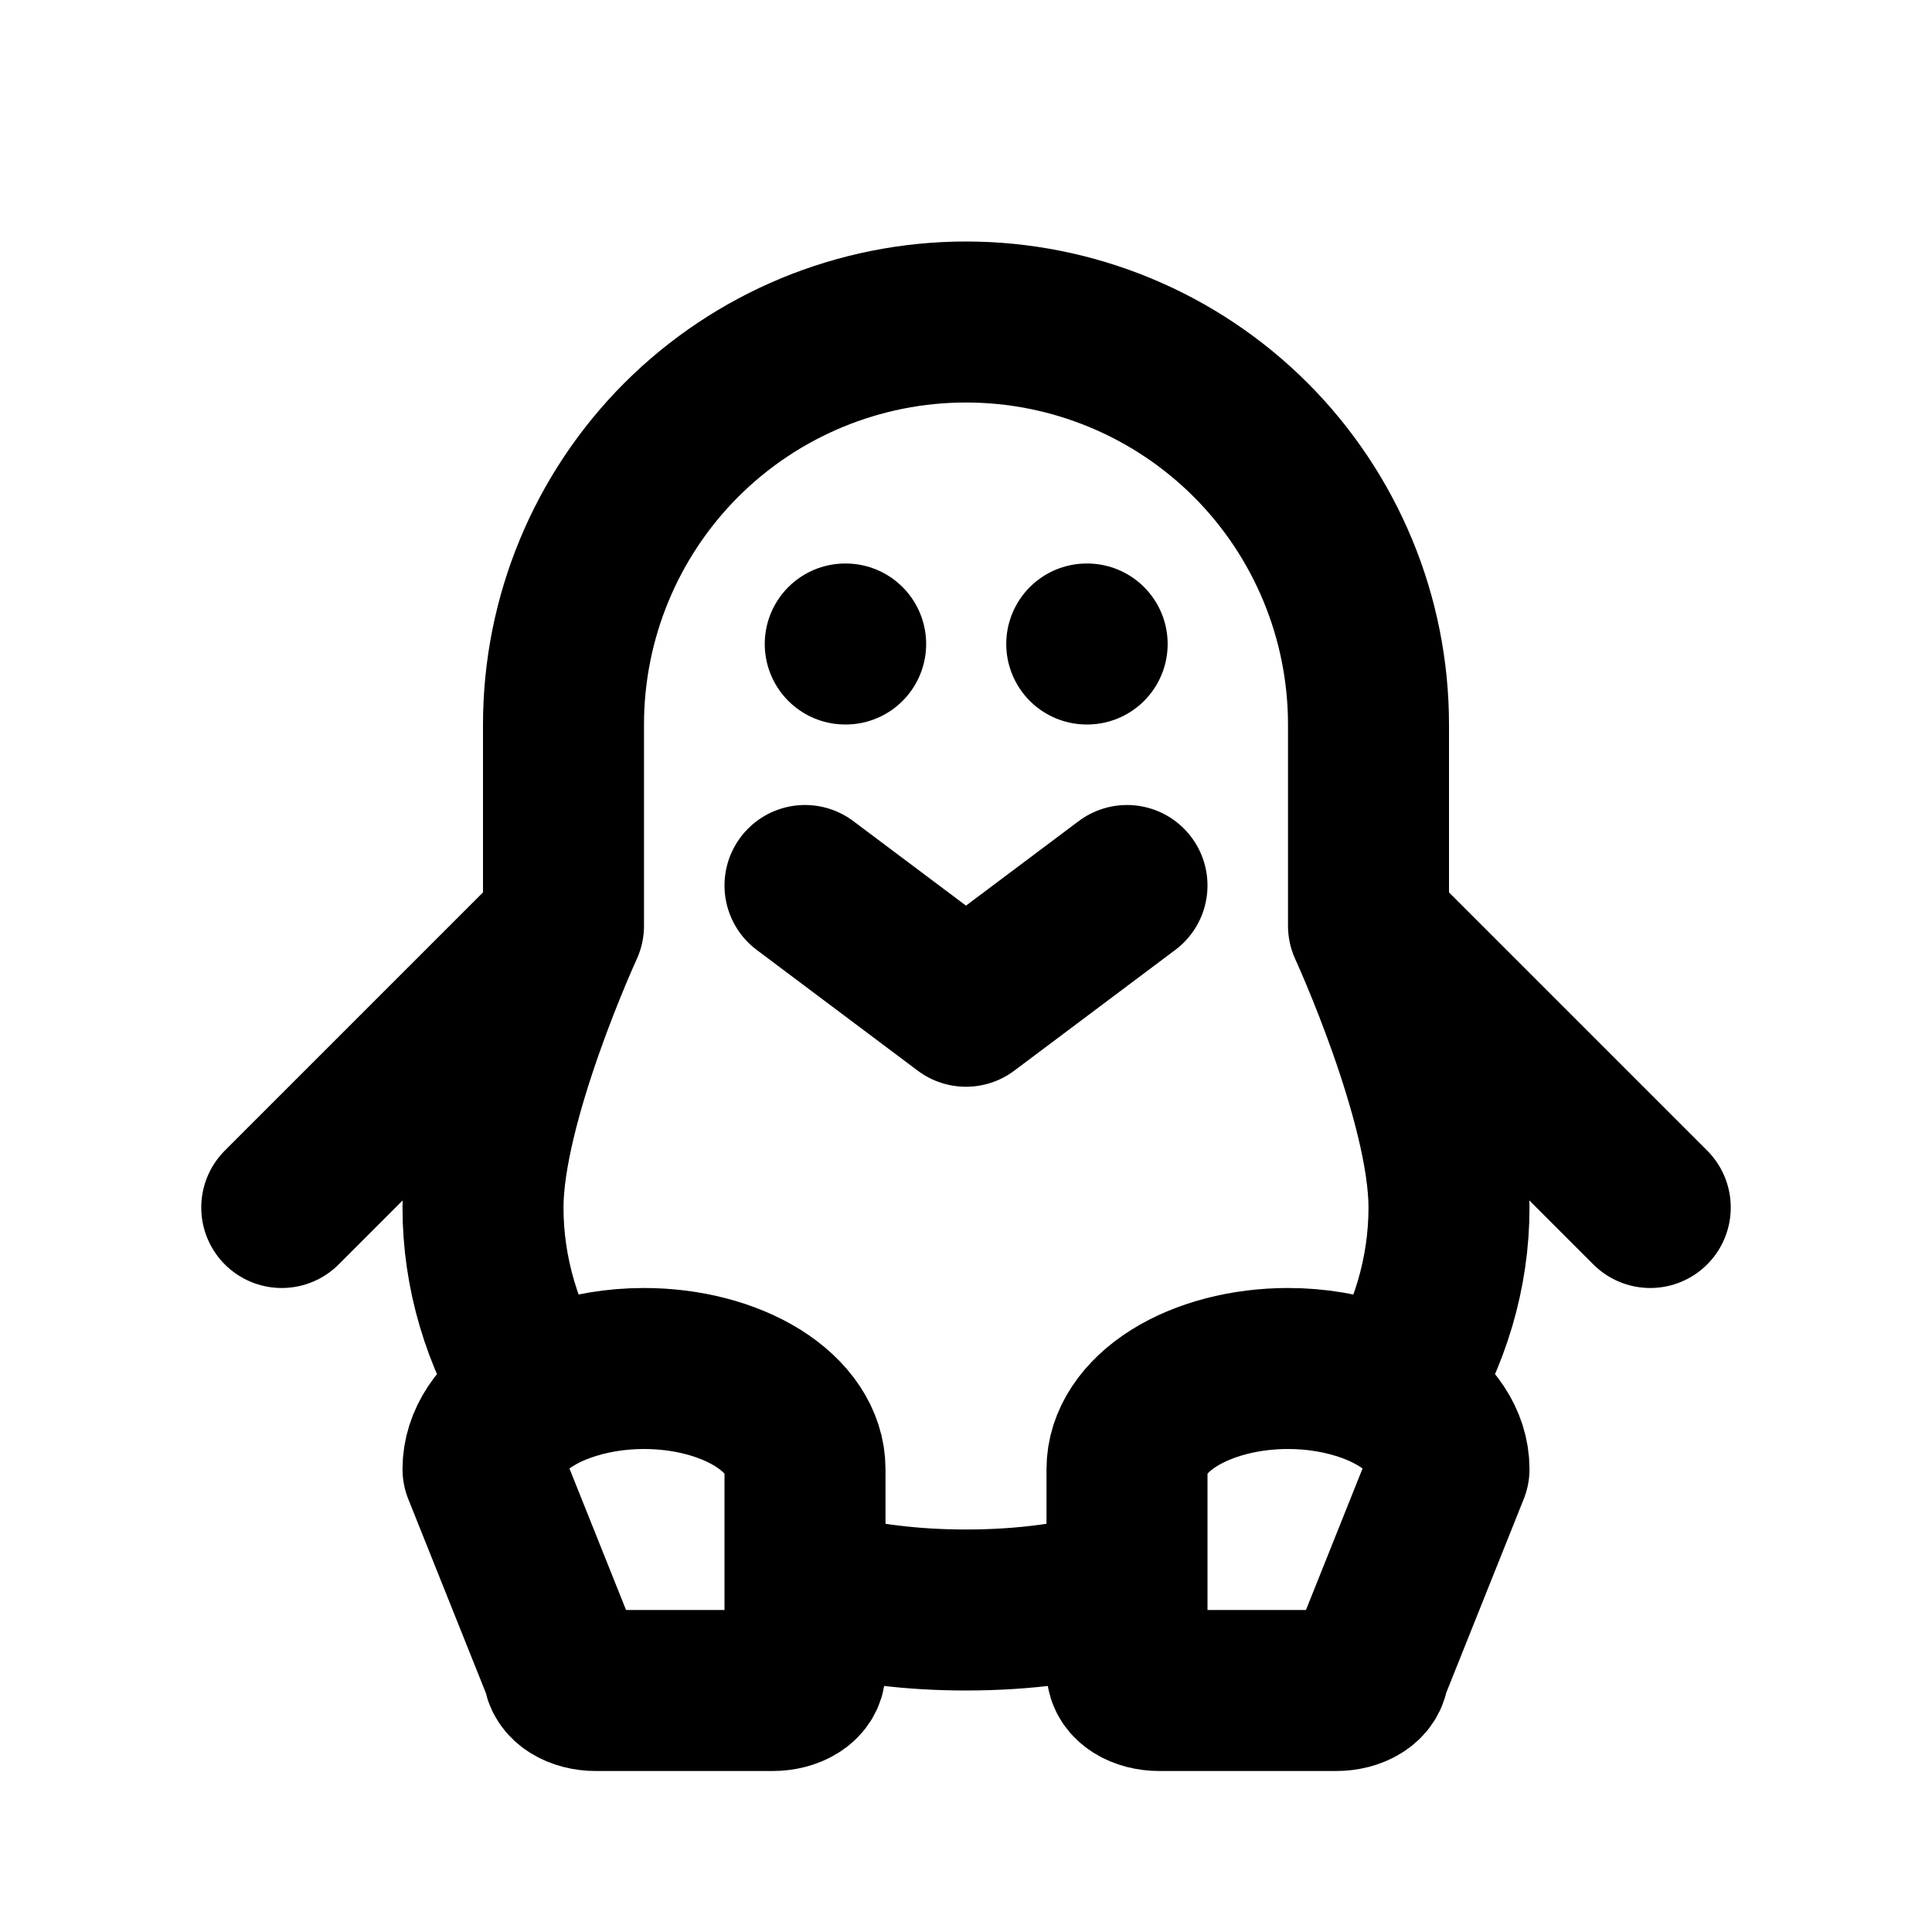
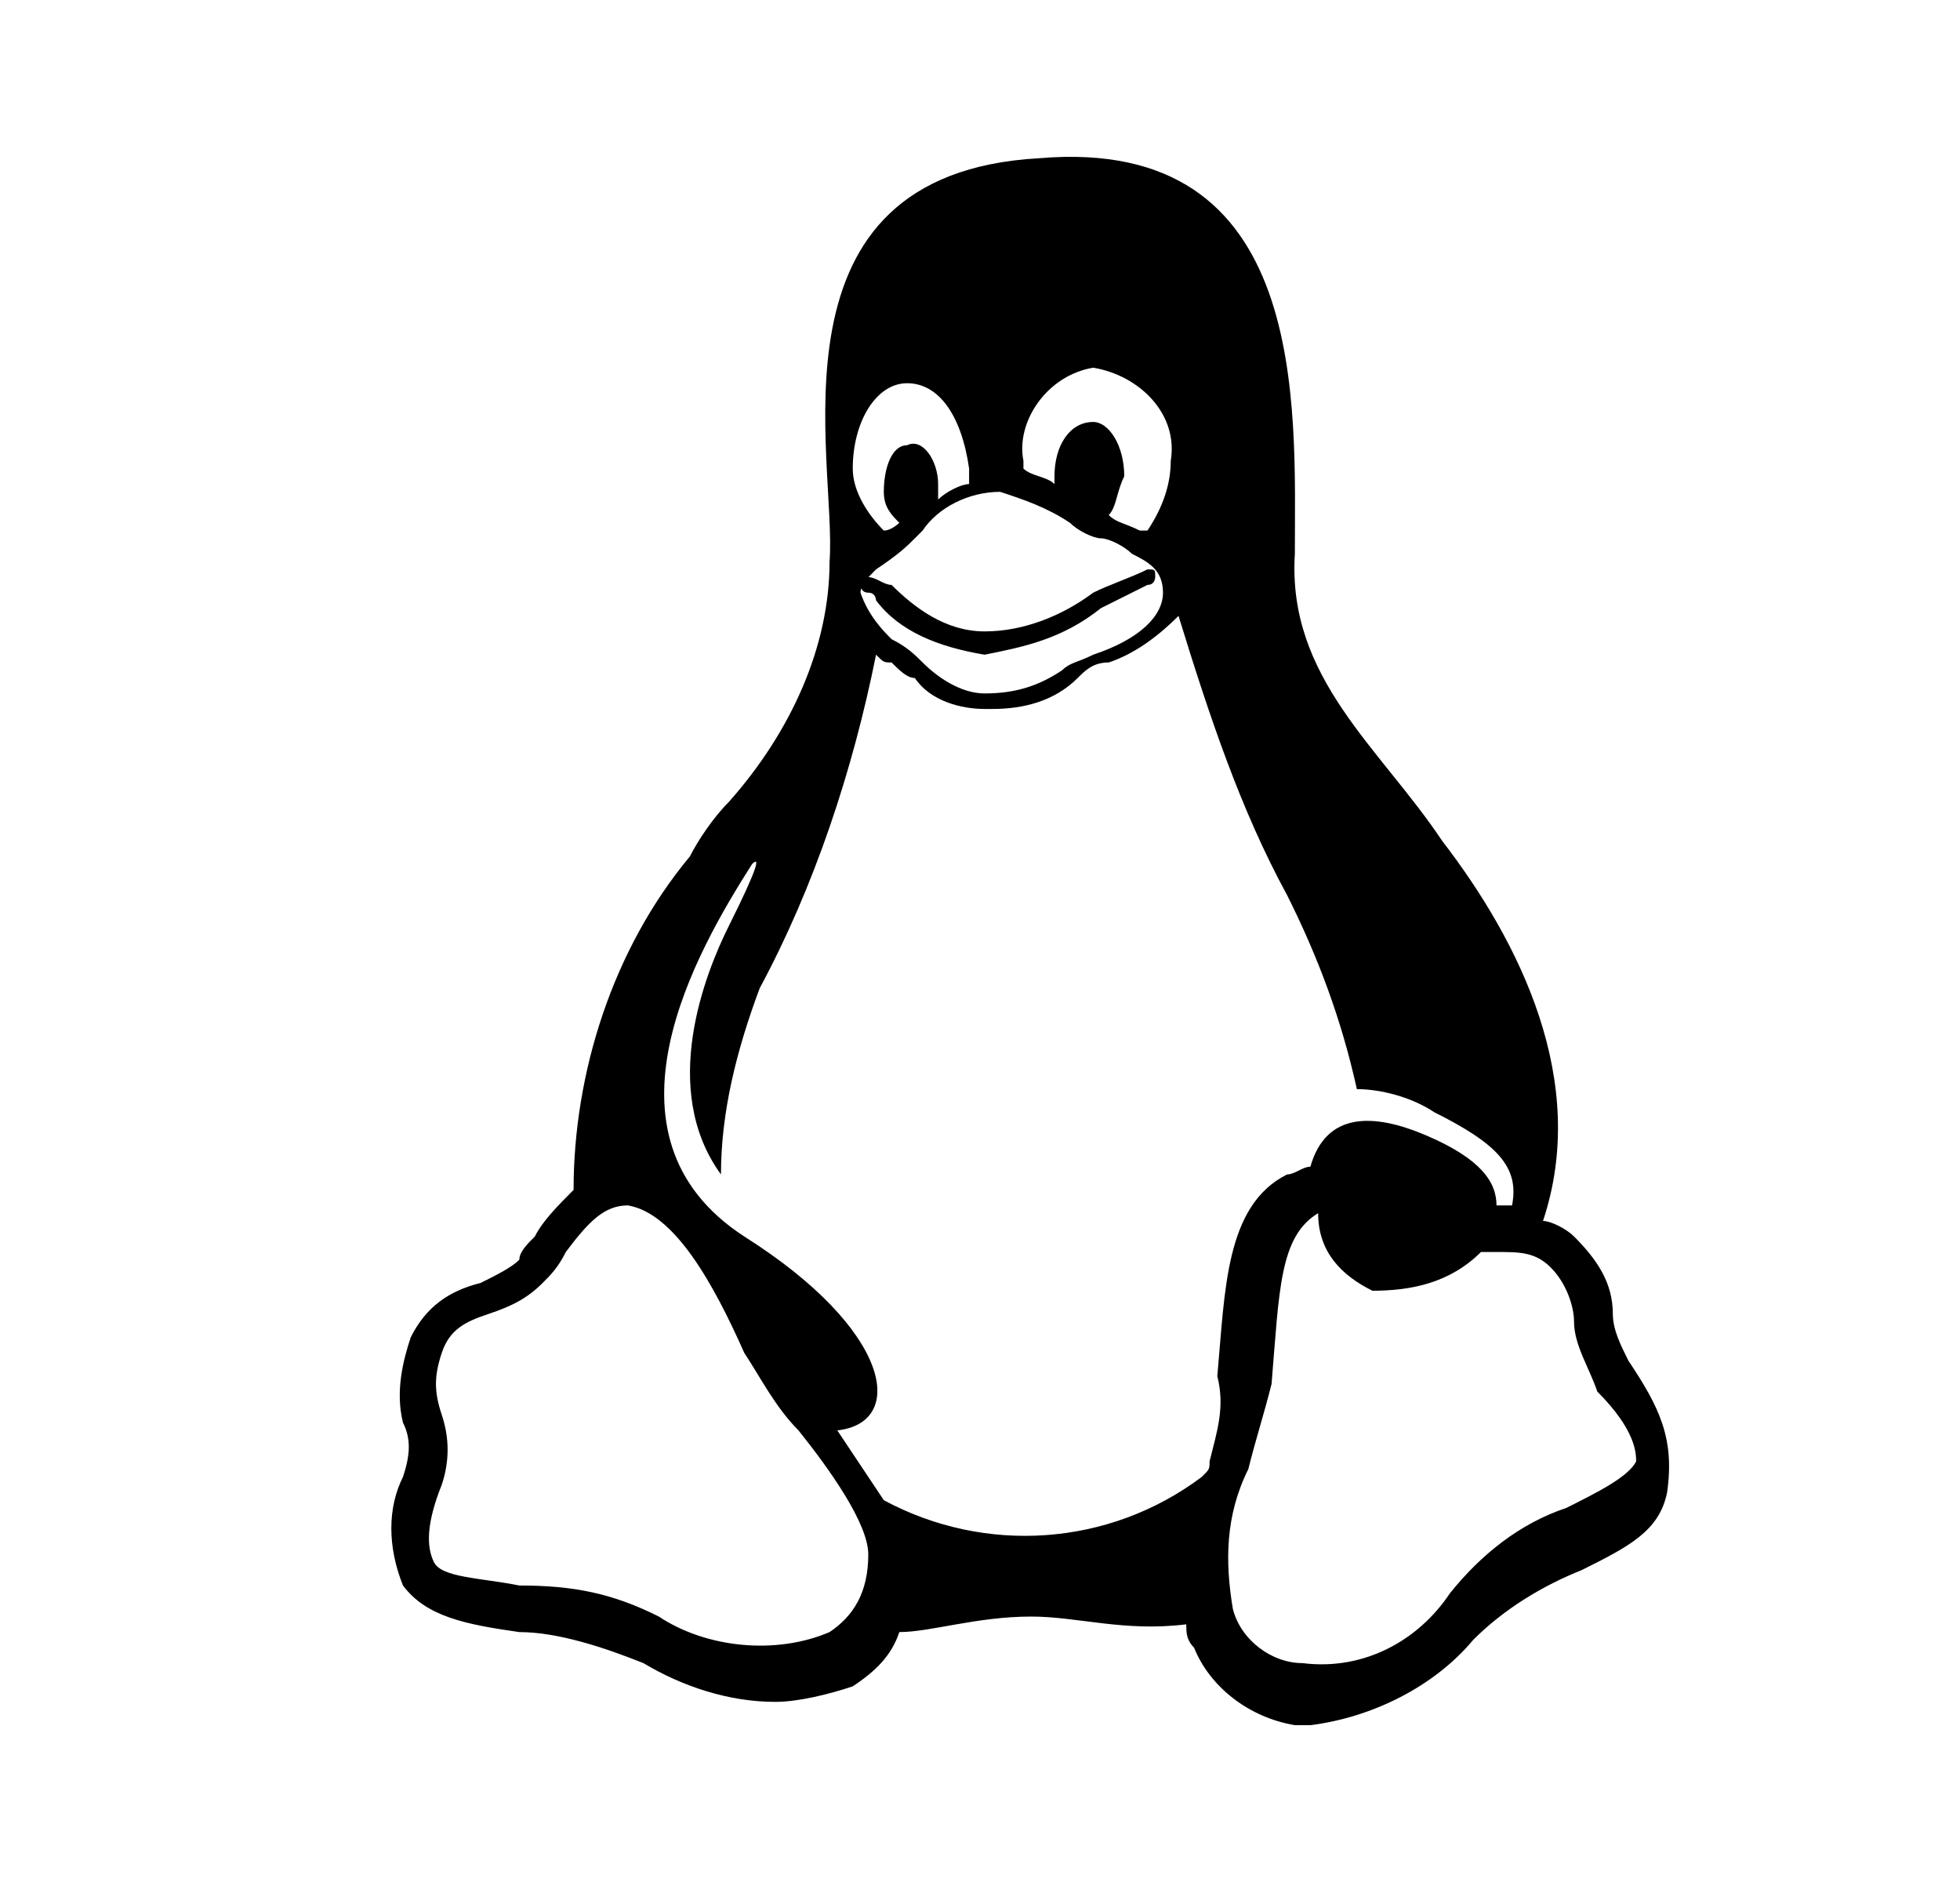
- <svg xmlns="http://www.w3.org/2000/svg" width="24" height="24" viewBox="0 0 24 24" fill="none">
-   <mask id="mask0_14459_42109" style="mask-type:alpha" maskUnits="userSpaceOnUse" x="2" y="3" width="20" height="19">
-     <path d="M7 11.5L3.5 15M7 11.5V9C7 7.674 7.527 6.402 8.464 5.464C9.402 4.527 10.674 4 12 4C13.326 4 14.598 4.527 15.536 5.464C16.473 6.402 17 7.674 17 9V11.5M7 11.5C7 11.5 6 13.674 6 15C6 15.812 6.237 16.604 6.679 17.311M17 11.5L20.5 15M17 11.5C17 11.5 18 13.674 18 15C18 15.812 17.763 16.604 17.32 17.311M10.5 8H10.505M13.5 8H13.505M10 11L12 12.5L14 11M14 19.734V20V20.75C14 20.816 14.042 20.88 14.117 20.927C14.192 20.974 14.294 21 14.4 21L16.6 21C16.706 21 16.808 20.974 16.883 20.927C16.958 20.88 17 20.816 17 20.75L18 18.25C18 17.919 17.789 17.601 17.414 17.366C17.384 17.347 17.353 17.329 17.32 17.311M14 19.734V18.25C14 17.919 14.211 17.601 14.586 17.366C14.961 17.132 15.47 17 16 17C16.354 17 16.698 17.059 17 17.168C17.113 17.208 17.221 17.256 17.32 17.311M14 19.734C13.394 19.909 12.73 20 12 20C11.335 20 10.725 19.924 10.164 19.779L10 19.75M6.679 17.311C6.647 17.329 6.616 17.347 6.586 17.366C6.211 17.601 6 17.919 6 18.25L7 20.75C7 20.816 7.042 20.88 7.117 20.927C7.192 20.974 7.294 21 7.4 21L9.6 21C9.706 21 9.808 20.974 9.883 20.927C9.958 20.88 10 20.816 10 20.75V20V19.75M6.679 17.311C6.779 17.256 6.886 17.208 7 17.168C7.301 17.059 7.646 17 8 17C8.53 17 9.039 17.132 9.414 17.366C9.789 17.601 10 17.919 10 18.25L10 19.5V19.75" stroke="currentcolor" stroke-width="2" stroke-linecap="round" stroke-linejoin="round" />
-   </mask>
-   <g mask="url(#mask0_14459_42109)">
-     <rect width="24" height="24" fill="currentcolor" />
-   </g>
+ <svg xmlns="http://www.w3.org/2000/svg" width="25" height="24" viewBox="0 0 25 24" fill="none">
+   <path d="M20.77 17.351C20.671 17.153 20.572 16.955 20.572 16.757C20.572 16.361 20.374 16.065 20.077 15.768C19.978 15.669 19.78 15.57 19.681 15.57C20.275 13.79 19.385 12.009 18.395 10.723C17.604 9.536 16.417 8.646 16.516 7.063C16.516 5.183 16.714 1.721 13.252 2.018C9.69 2.216 10.68 5.876 10.581 7.162C10.581 8.25 10.086 9.338 9.295 10.228C9.097 10.426 8.899 10.723 8.8 10.921C7.811 12.108 7.316 13.691 7.316 15.174C7.119 15.372 6.921 15.57 6.822 15.768C6.723 15.867 6.624 15.966 6.624 16.065C6.525 16.164 6.327 16.263 6.129 16.361C5.734 16.46 5.437 16.658 5.239 17.054C5.14 17.351 5.041 17.746 5.14 18.142C5.239 18.34 5.239 18.538 5.14 18.834C4.942 19.23 4.942 19.725 5.14 20.219C5.437 20.615 5.931 20.714 6.624 20.813C7.119 20.813 7.712 21.011 8.207 21.209C8.701 21.505 9.295 21.703 9.888 21.703C10.185 21.703 10.581 21.604 10.877 21.505C11.174 21.308 11.372 21.11 11.471 20.813C11.867 20.813 12.46 20.615 13.153 20.615C13.746 20.615 14.34 20.813 15.131 20.714C15.131 20.813 15.131 20.912 15.23 21.011C15.428 21.505 15.922 21.901 16.516 22H16.714C17.505 21.901 18.297 21.505 18.791 20.912C19.187 20.516 19.681 20.219 20.176 20.022C20.77 19.725 21.165 19.527 21.264 19.032C21.363 18.34 21.165 17.944 20.77 17.351ZM13.944 4.689C14.538 4.788 15.032 5.282 14.933 5.876C14.933 6.173 14.834 6.469 14.636 6.766H14.538C14.34 6.667 14.241 6.667 14.142 6.568C14.241 6.469 14.241 6.272 14.34 6.074C14.34 5.678 14.142 5.381 13.944 5.381C13.647 5.381 13.45 5.678 13.45 6.074V6.173C13.351 6.074 13.153 6.074 13.054 5.975V5.876C12.955 5.381 13.351 4.788 13.944 4.689ZM13.647 6.667C13.746 6.766 13.944 6.865 14.043 6.865C14.142 6.865 14.34 6.964 14.439 7.063C14.636 7.162 14.834 7.261 14.834 7.558C14.834 7.854 14.538 8.151 13.944 8.349C13.746 8.448 13.647 8.448 13.548 8.547C13.252 8.745 12.955 8.843 12.559 8.843C12.262 8.843 11.966 8.646 11.768 8.448C11.669 8.349 11.57 8.25 11.372 8.151C11.273 8.052 11.075 7.854 10.976 7.558C10.976 7.459 11.075 7.36 11.174 7.261C11.471 7.063 11.57 6.964 11.669 6.865L11.768 6.766C11.966 6.469 12.361 6.272 12.757 6.272C13.054 6.37 13.351 6.469 13.647 6.667ZM11.57 4.887C11.966 4.887 12.262 5.282 12.361 5.975V6.173C12.262 6.173 12.065 6.272 11.966 6.37V6.173C11.966 5.876 11.768 5.579 11.57 5.678C11.372 5.678 11.273 5.975 11.273 6.272C11.273 6.469 11.372 6.568 11.471 6.667C11.471 6.667 11.372 6.766 11.273 6.766C11.075 6.568 10.877 6.272 10.877 5.975C10.877 5.381 11.174 4.887 11.57 4.887ZM10.581 20.813C9.888 21.11 8.998 21.011 8.404 20.615C7.811 20.318 7.316 20.219 6.624 20.219C6.129 20.12 5.635 20.12 5.536 19.923C5.437 19.725 5.437 19.428 5.635 18.933C5.734 18.637 5.734 18.34 5.635 18.043C5.536 17.746 5.536 17.549 5.635 17.252C5.734 16.955 5.931 16.856 6.228 16.757C6.525 16.658 6.723 16.559 6.921 16.361C7.02 16.263 7.119 16.164 7.217 15.966C7.514 15.57 7.712 15.372 8.009 15.372C8.602 15.471 9.097 16.361 9.493 17.252C9.69 17.549 9.888 17.944 10.185 18.241C10.581 18.736 11.075 19.428 11.075 19.824C11.075 20.318 10.877 20.615 10.581 20.813ZM15.428 18.637C15.428 18.736 15.428 18.736 15.329 18.834C14.142 19.725 12.559 19.824 11.273 19.131L10.68 18.241C11.57 18.142 11.372 16.955 9.493 15.768C7.514 14.482 8.899 12.108 9.592 11.02C9.69 10.921 9.69 11.02 9.295 11.811C8.998 12.405 8.404 13.889 9.196 14.977C9.196 14.185 9.394 13.394 9.69 12.602C10.383 11.316 10.877 9.833 11.174 8.349C11.273 8.448 11.273 8.448 11.372 8.448C11.471 8.547 11.57 8.646 11.669 8.646C11.867 8.942 12.262 9.041 12.559 9.041H12.658C13.054 9.041 13.45 8.942 13.746 8.646C13.845 8.547 13.944 8.448 14.142 8.448C14.439 8.349 14.735 8.151 15.032 7.854C15.428 9.14 15.824 10.327 16.417 11.415C16.813 12.207 17.11 12.998 17.307 13.889C17.604 13.889 18 13.987 18.297 14.185C19.088 14.581 19.385 14.878 19.286 15.372H19.088C19.088 15.075 18.89 14.779 18.198 14.482C17.505 14.185 16.912 14.185 16.714 14.878C16.615 14.878 16.516 14.977 16.417 14.977C15.626 15.372 15.626 16.46 15.527 17.549C15.626 17.944 15.527 18.241 15.428 18.637ZM19.978 19.23C19.385 19.428 18.89 19.824 18.494 20.318C18.099 20.912 17.406 21.308 16.615 21.209C16.219 21.209 15.824 20.912 15.725 20.516C15.626 19.923 15.626 19.329 15.922 18.736C16.021 18.34 16.12 18.043 16.219 17.648C16.318 16.46 16.318 15.768 16.813 15.471C16.813 15.966 17.11 16.263 17.505 16.46C18 16.46 18.494 16.361 18.89 15.966H19.088C19.385 15.966 19.583 15.966 19.78 16.164C19.978 16.361 20.077 16.658 20.077 16.856C20.077 17.153 20.275 17.45 20.374 17.746C20.869 18.241 20.869 18.538 20.869 18.637C20.77 18.834 20.374 19.032 19.978 19.23ZM11.075 7.36C10.976 7.36 10.976 7.36 10.976 7.459C10.976 7.459 10.976 7.558 11.075 7.558C11.174 7.558 11.174 7.656 11.174 7.656C11.471 8.052 11.966 8.25 12.559 8.349C13.054 8.25 13.548 8.151 14.043 7.755L14.636 7.459C14.735 7.459 14.735 7.36 14.735 7.36C14.735 7.261 14.735 7.261 14.636 7.261C14.439 7.36 14.142 7.459 13.944 7.558C13.548 7.854 13.054 8.052 12.559 8.052C12.065 8.052 11.669 7.755 11.372 7.459C11.273 7.459 11.174 7.36 11.075 7.36Z" fill="currentcolor" />
</svg>
